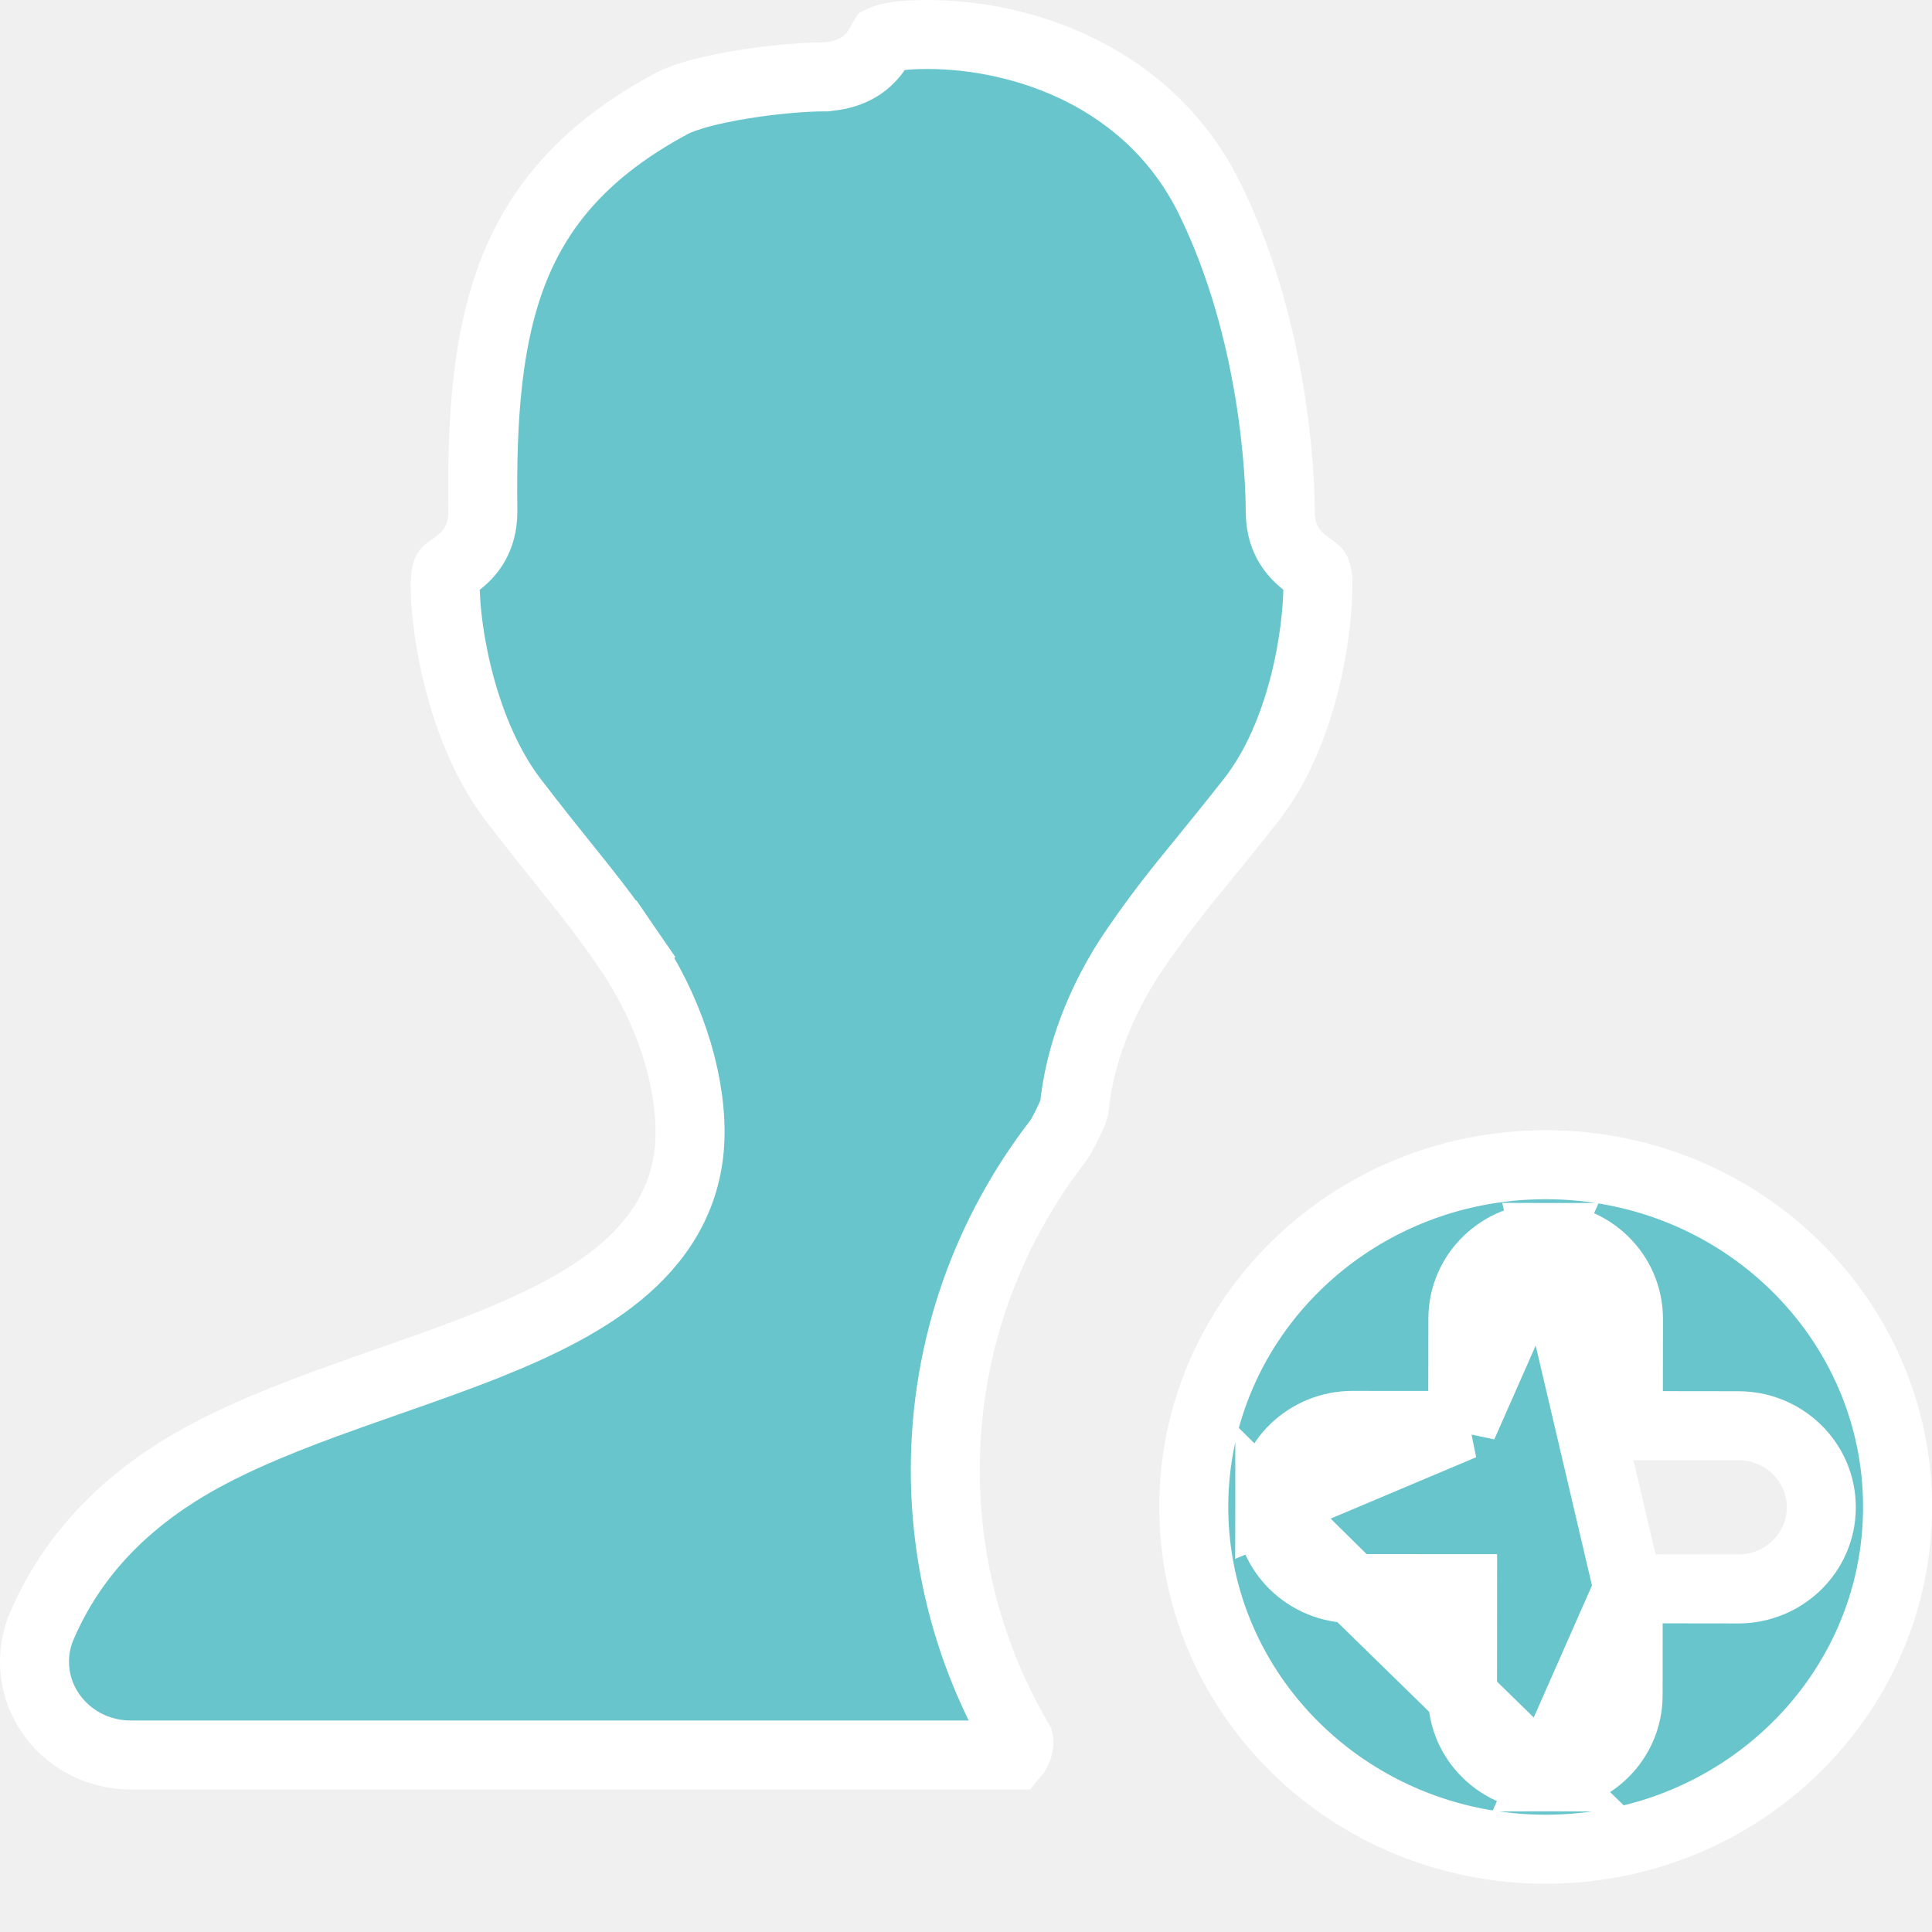
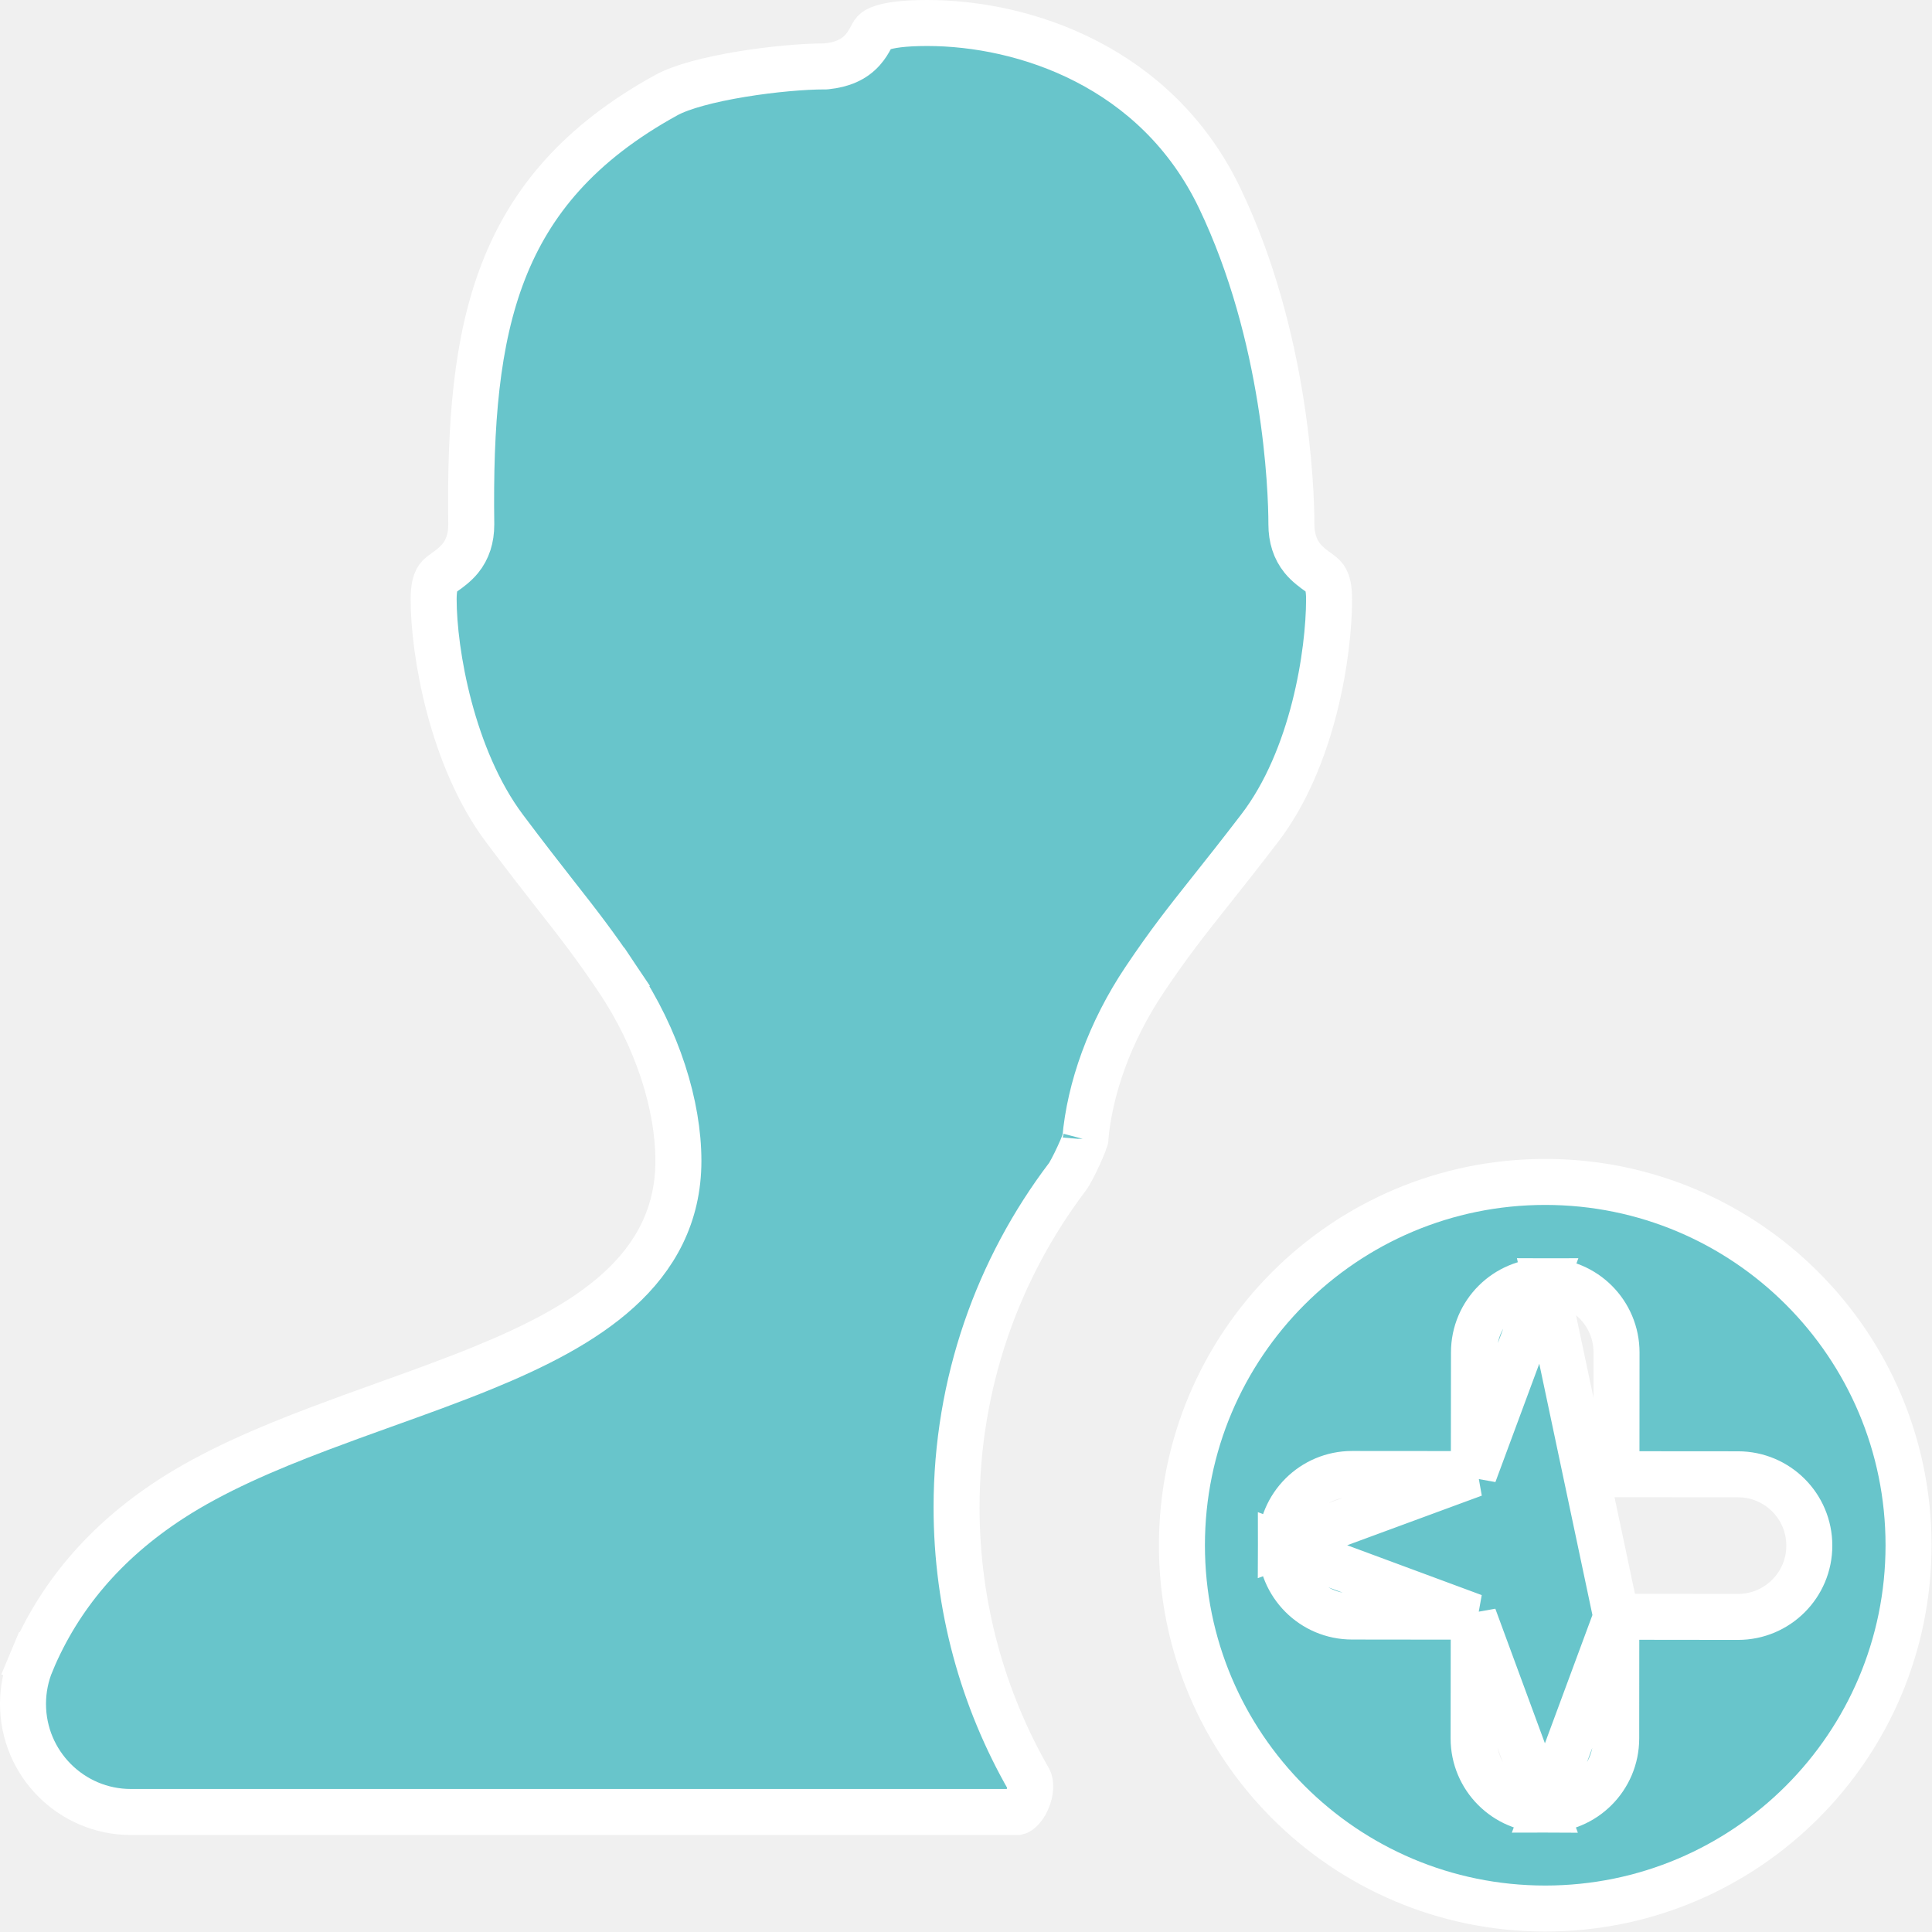
- <svg xmlns="http://www.w3.org/2000/svg" width="28" height="28" viewBox="0 0 28 28" fill="none">
-   <path d="M0.607 23.563L0.607 23.563C0.992 22.668 1.634 21.929 2.555 21.343C3.166 20.955 3.905 20.644 4.697 20.352C4.991 20.244 5.299 20.136 5.609 20.027C6.107 19.853 6.609 19.677 7.065 19.495C7.815 19.195 8.537 18.845 9.075 18.369C9.631 17.877 10.001 17.24 10.001 16.408C10.001 15.587 9.688 14.607 9.094 13.743L8.682 14.026L9.094 13.743C8.755 13.249 8.506 12.94 8.183 12.538C7.979 12.284 7.746 11.993 7.441 11.596C6.713 10.647 6.452 9.199 6.452 8.469C6.452 8.327 6.477 8.282 6.478 8.28L6.478 8.28C6.479 8.278 6.479 8.278 6.482 8.275C6.486 8.271 6.495 8.263 6.519 8.245C6.521 8.244 6.525 8.241 6.531 8.237C6.575 8.207 6.706 8.119 6.798 8.008C6.934 7.844 6.998 7.644 6.998 7.413H6.998L6.998 7.406C6.979 6.007 7.069 4.858 7.453 3.896C7.829 2.958 8.501 2.161 9.737 1.499L9.737 1.499C9.929 1.397 10.314 1.295 10.777 1.221C11.223 1.149 11.672 1.114 11.947 1.114H11.973L11.998 1.111C12.248 1.086 12.463 1.004 12.625 0.826C12.694 0.751 12.737 0.675 12.759 0.636C12.766 0.624 12.771 0.615 12.775 0.607C12.785 0.589 12.79 0.582 12.793 0.577C12.799 0.574 12.812 0.568 12.833 0.561C12.916 0.533 13.091 0.5 13.441 0.5C14.814 0.5 16.659 1.102 17.534 2.882C18.471 4.791 18.554 6.908 18.554 7.41C18.554 7.641 18.618 7.841 18.754 8.005C18.846 8.117 18.976 8.206 19.02 8.236C19.026 8.24 19.03 8.243 19.033 8.244C19.057 8.262 19.066 8.27 19.07 8.275C19.073 8.277 19.073 8.278 19.074 8.28C19.075 8.282 19.1 8.326 19.1 8.469C19.1 9.211 18.872 10.651 18.134 11.592C17.846 11.958 17.622 12.233 17.428 12.471C17.073 12.906 16.818 13.22 16.458 13.743C15.942 14.493 15.64 15.316 15.568 16.066C15.566 16.073 15.562 16.082 15.558 16.092C15.541 16.137 15.515 16.196 15.485 16.26C15.454 16.324 15.423 16.387 15.394 16.439C15.362 16.497 15.346 16.52 15.347 16.518L15.347 16.518C14.314 17.846 13.7 19.505 13.7 21.304C13.7 22.734 14.088 24.076 14.767 25.234C14.768 25.238 14.768 25.245 14.768 25.256C14.766 25.288 14.757 25.331 14.736 25.374C14.723 25.402 14.709 25.422 14.698 25.435H1.897C1.114 25.435 0.5 24.818 0.5 24.083C0.5 23.904 0.536 23.728 0.607 23.563Z" fill="#68C5CB" stroke="white" />
-   <path d="M23.597 23.026L23.596 24.571C23.596 24.571 23.596 24.571 23.596 24.571C23.595 25.236 23.045 25.753 22.395 25.753L23.597 23.026ZM23.597 23.026L25.195 23.028C25.195 23.028 25.195 23.028 25.195 23.028C25.845 23.028 26.395 22.511 26.396 21.846C26.396 21.181 25.847 20.663 25.197 20.663C25.197 20.663 25.197 20.663 25.197 20.663L23.599 20.661L23.601 19.116C23.601 19.116 23.601 19.116 23.601 19.116C23.601 18.451 23.053 17.933 22.402 17.933L23.597 23.026ZM21.199 20.659L21.201 19.114C21.201 19.114 21.201 19.114 21.201 19.114C21.201 18.449 21.751 17.932 22.402 17.933L21.199 20.659ZM21.199 20.659L19.602 20.658C19.602 20.658 19.602 20.658 19.602 20.658C18.951 20.657 18.401 21.174 18.401 21.839L21.199 20.659ZM19.6 23.023C18.949 23.022 18.4 22.504 18.401 21.839L19.6 23.023ZM19.6 23.023C19.6 23.023 19.6 23.023 19.6 23.023M19.6 23.023H19.6M19.6 23.023L21.197 23.024L21.196 24.569C21.196 24.569 21.196 24.569 21.196 24.569C21.195 25.234 21.744 25.752 22.395 25.753L19.6 23.023ZM22.401 26.8C19.572 26.8 17.301 24.568 17.301 21.84C17.301 19.113 19.572 16.88 22.401 16.88C25.229 16.88 27.501 19.113 27.501 21.84C27.501 24.568 25.229 26.8 22.401 26.8Z" fill="#68C5CB" stroke="white" />
+ <svg xmlns="http://www.w3.org/2000/svg" width="42" height="42" viewBox="0 0 42 42" fill="none">
+   <path d="M23.209 25.577L23.209 25.577C21.694 27.574 20.795 30.066 20.795 32.767C20.795 34.921 21.366 36.942 22.367 38.686C22.403 38.749 22.423 38.929 22.323 39.146C22.279 39.243 22.224 39.314 22.176 39.355C22.141 39.385 22.121 39.39 22.117 39.391H2.845C1.551 39.391 0.5 38.339 0.5 37.041C0.5 36.729 0.562 36.419 0.683 36.131L0.222 35.938L0.683 36.131C1.283 34.7 2.283 33.523 3.703 32.597C4.642 31.985 5.77 31.5 6.961 31.05C7.41 30.88 7.876 30.712 8.341 30.545C9.083 30.279 9.826 30.012 10.507 29.733C11.626 29.275 12.675 28.749 13.448 28.047C14.239 27.33 14.748 26.42 14.748 25.237C14.748 24.04 14.301 22.587 13.435 21.295L13.02 21.573L13.435 21.295C12.931 20.543 12.568 20.079 12.088 19.468C11.783 19.078 11.431 18.628 10.964 18.005C9.824 16.481 9.427 14.186 9.427 13.025C9.427 12.775 9.469 12.657 9.497 12.603C9.523 12.553 9.557 12.518 9.634 12.461C9.642 12.454 9.653 12.447 9.667 12.437C9.744 12.383 9.896 12.276 10.006 12.14C10.166 11.943 10.245 11.7 10.245 11.402H10.245L10.245 11.395C10.217 9.236 10.349 7.421 10.947 5.889C11.536 4.38 12.591 3.109 14.489 2.066L14.489 2.066C14.815 1.887 15.428 1.726 16.123 1.612C16.803 1.5 17.488 1.444 17.917 1.444H17.943L17.969 1.442C18.306 1.406 18.564 1.297 18.753 1.085C18.835 0.993 18.888 0.899 18.92 0.84C18.927 0.827 18.934 0.815 18.939 0.805C18.963 0.761 18.974 0.741 18.99 0.718L18.991 0.716C19.007 0.694 19.036 0.651 19.169 0.606C19.33 0.551 19.622 0.5 20.156 0.5C22.266 0.5 25.145 1.447 26.516 4.309C27.95 7.303 28.074 10.609 28.074 11.397C28.074 11.696 28.154 11.939 28.313 12.137C28.423 12.274 28.575 12.381 28.652 12.436C28.665 12.445 28.676 12.453 28.685 12.46C28.762 12.517 28.796 12.553 28.822 12.603C28.851 12.657 28.893 12.775 28.893 13.025C28.893 14.197 28.547 16.484 27.387 18C26.948 18.573 26.61 18.999 26.318 19.366C25.792 20.029 25.418 20.499 24.884 21.295C24.125 22.427 23.689 23.662 23.592 24.771C23.587 24.79 23.577 24.817 23.563 24.854C23.534 24.93 23.492 25.027 23.445 25.129C23.343 25.351 23.246 25.528 23.209 25.577ZM23.597 24.756C23.597 24.756 23.597 24.757 23.596 24.759C23.597 24.757 23.597 24.756 23.597 24.756Z" fill="#68C5CB" stroke="white" />
+   <path d="M35.137 35.147L35.135 37.793C35.135 37.793 35.135 37.793 35.135 37.793C35.134 38.649 34.439 39.342 33.584 39.341L35.137 35.147ZM35.137 35.147L37.782 35.15C37.782 35.15 37.782 35.15 37.782 35.15C38.638 35.151 39.333 34.457 39.333 33.601C39.334 32.746 38.641 32.051 37.785 32.05C37.785 32.05 37.785 32.05 37.785 32.05L35.14 32.048L35.142 29.403C35.143 28.547 34.45 27.852 33.594 27.852L35.137 35.147ZM32.04 32.045L32.043 29.4C32.043 29.4 32.043 29.4 32.043 29.4C32.043 28.544 32.738 27.851 33.594 27.852L32.04 32.045ZM32.04 32.045L29.395 32.043C29.395 32.043 29.395 32.043 29.395 32.043C28.539 32.042 27.845 32.735 27.844 33.591L32.04 32.045ZM32.038 35.145L29.392 35.142C29.392 35.142 29.392 35.142 29.392 35.142C28.536 35.142 27.843 34.447 27.844 33.591L32.038 35.145ZM32.038 35.145L32.035 37.79C32.035 37.79 32.035 37.79 32.035 37.79C32.034 38.646 32.728 39.34 33.584 39.341L32.038 35.145ZM33.592 41.49C29.23 41.49 25.694 37.954 25.694 33.592C25.694 29.23 29.23 25.694 33.592 25.694C37.954 25.694 41.49 29.23 41.49 33.592C41.49 37.954 37.954 41.49 33.592 41.49Z" fill="#68C5CB" stroke="white" />
</svg>
